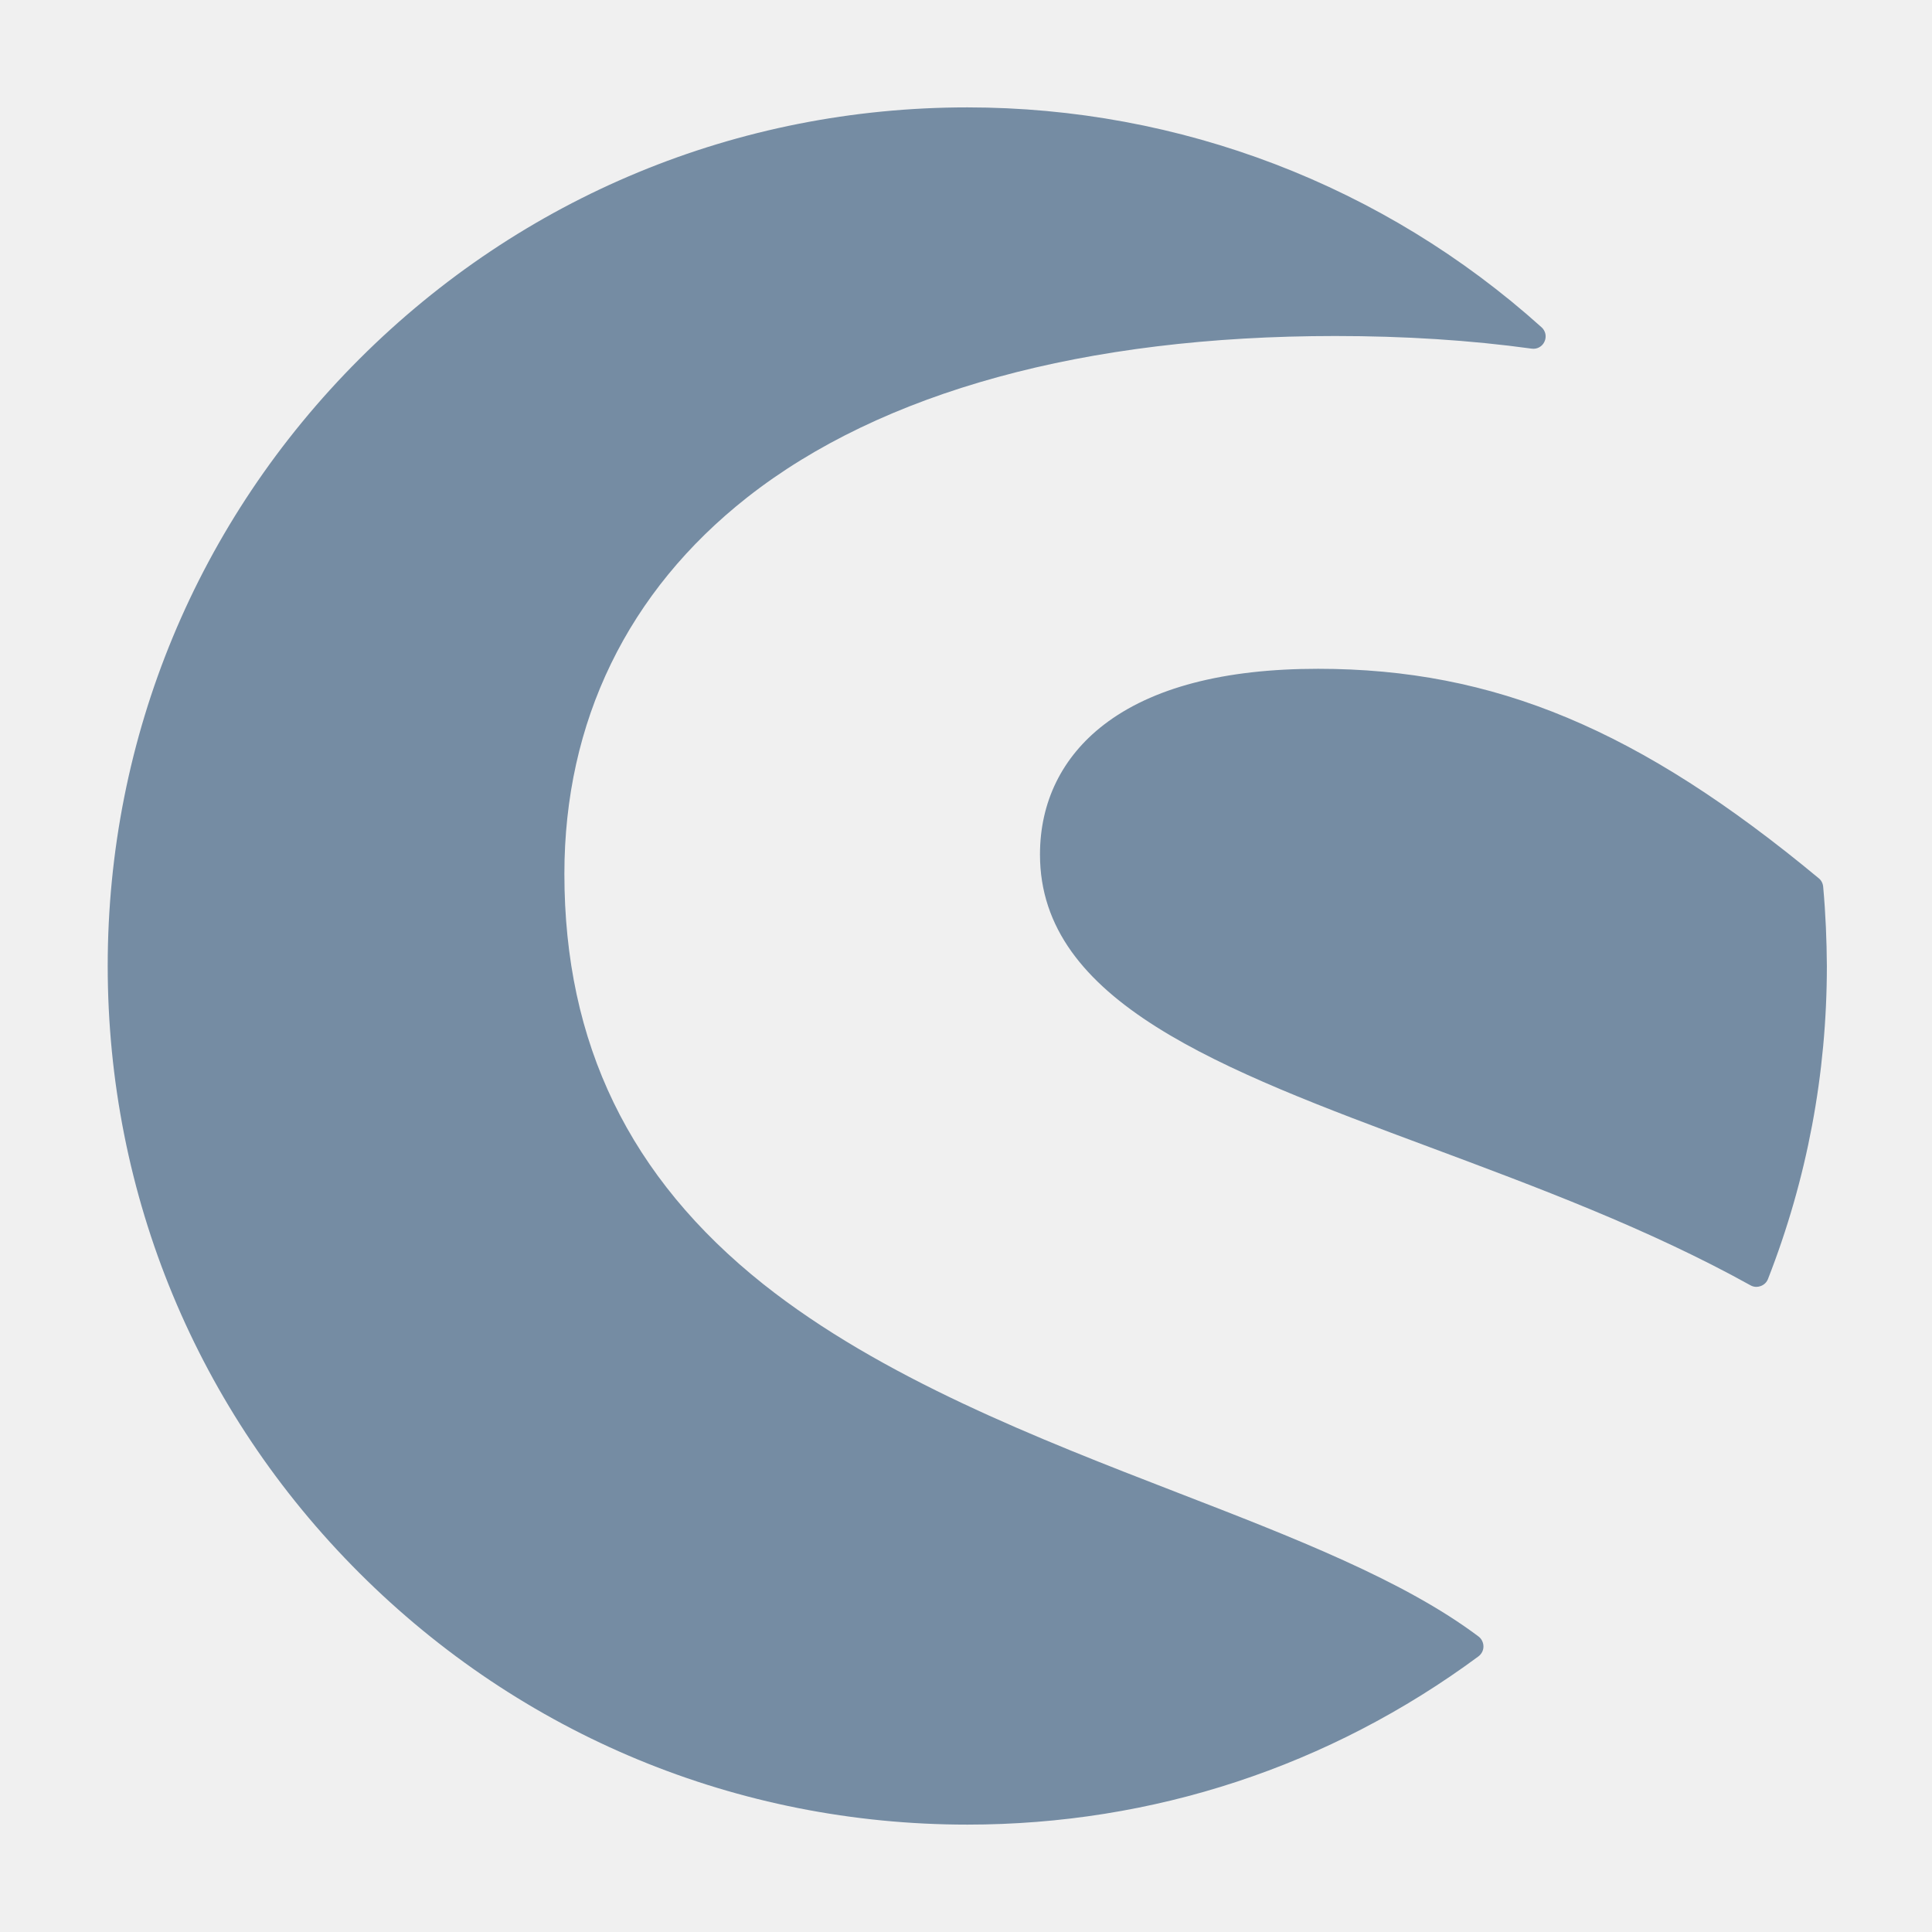
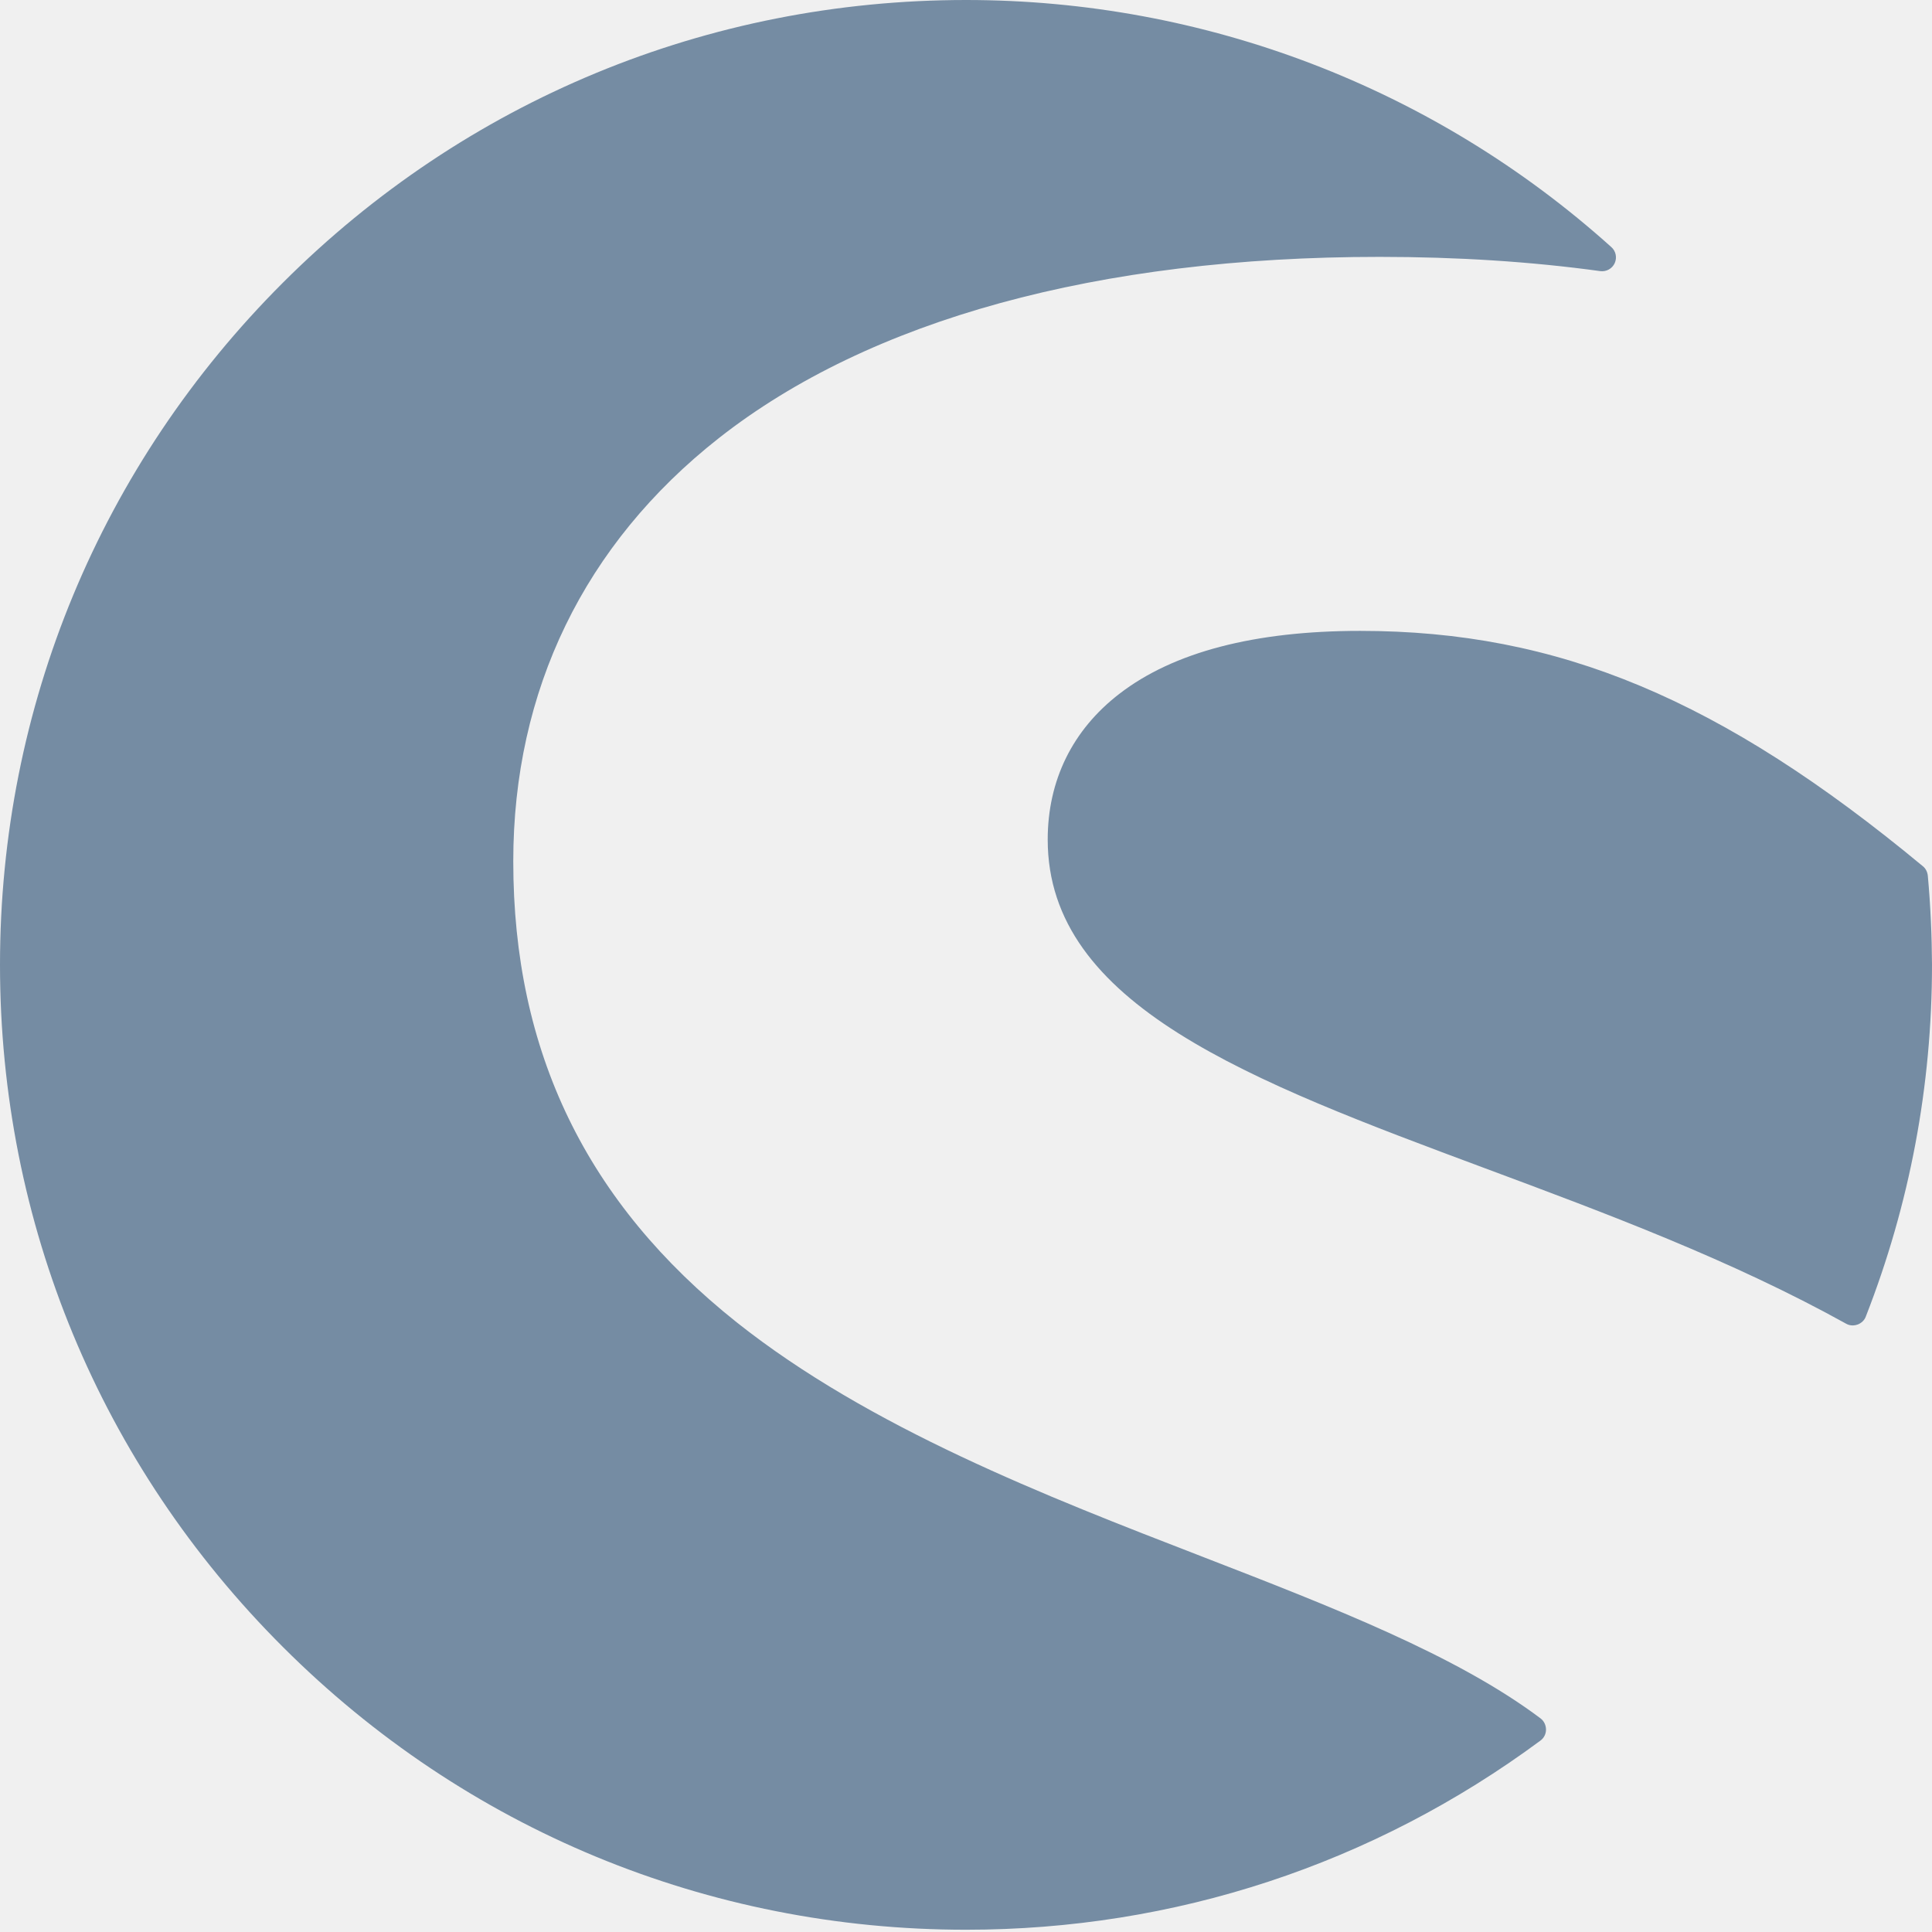
<svg xmlns="http://www.w3.org/2000/svg" width="24" height="24" viewBox="0 0 24 24" fill="none">
-   <path fill-rule="evenodd" clip-rule="evenodd" d="M14.625 18.541C16.072 19.101 17.44 19.632 18.368 20.33C18.406 20.359 18.428 20.406 18.428 20.454C18.428 20.503 18.404 20.547 18.366 20.576C16.517 21.943 14.322 22.666 12.017 22.666C9.163 22.666 6.481 21.555 4.465 19.541C2.448 17.527 1.338 14.848 1.338 11.999C1.338 9.152 2.45 6.473 4.465 4.459C6.483 2.443 9.165 1.334 12.017 1.334C14.656 1.334 17.19 2.303 19.149 4.065C19.2 4.11 19.215 4.182 19.186 4.244C19.159 4.304 19.095 4.341 19.027 4.331C18.267 4.226 17.446 4.174 16.586 4.174C13.476 4.174 10.95 4.868 9.283 6.178C7.797 7.347 7.011 8.964 7.011 10.855C7.011 12.962 7.82 14.629 9.481 15.951C10.948 17.116 12.902 17.874 14.625 18.541ZM22.593 10.91C22.625 10.935 22.644 10.974 22.648 11.014C22.679 11.354 22.692 11.685 22.694 11.999C22.694 13.338 22.448 14.647 21.963 15.887C21.947 15.93 21.913 15.961 21.872 15.976C21.854 15.982 21.837 15.986 21.819 15.986C21.794 15.986 21.769 15.98 21.746 15.967C20.477 15.263 19.093 14.748 17.756 14.249C15.16 13.282 12.919 12.447 12.919 10.615C12.919 9.962 13.193 9.404 13.711 9.004C14.309 8.543 15.205 8.308 16.373 8.308C18.564 8.308 20.366 9.062 22.593 10.91Z" fill="#758CA3" />
+   <g clip-path="url(#clip0_204_33)">
+     <path fill-rule="evenodd" clip-rule="evenodd" d="M14.932 19.336C16.558 19.966 18.095 20.563 19.138 21.347C19.181 21.38 19.205 21.432 19.205 21.486C19.205 21.541 19.179 21.591 19.135 21.623C17.058 23.159 14.591 23.972 12.001 23.972C8.794 23.972 5.78 22.724 3.515 20.46C1.247 18.197 0 15.187 0 11.985C0 8.785 1.249 5.775 3.515 3.511C5.782 1.246 8.796 0 12.001 0C14.966 0 17.814 1.089 20.016 3.069C20.073 3.119 20.09 3.2 20.058 3.27C20.027 3.337 19.955 3.378 19.879 3.368C19.024 3.25 18.102 3.191 17.136 3.191C13.641 3.191 10.802 3.971 8.929 5.443C7.259 6.757 6.376 8.574 6.376 10.7C6.376 13.067 7.285 14.941 9.151 16.426C10.8 17.735 12.995 18.587 14.932 19.336ZM23.887 10.761C23.922 10.789 23.943 10.832 23.948 10.878C23.983 11.259 23.998 11.632 24 11.985C24 13.49 23.723 14.96 23.178 16.354C23.161 16.402 23.121 16.437 23.076 16.454C23.056 16.461 23.036 16.465 23.017 16.465C22.988 16.465 22.96 16.459 22.934 16.444C21.508 15.653 19.953 15.073 18.451 14.514C15.533 13.427 13.015 12.488 13.015 10.43C13.015 9.695 13.322 9.068 13.905 8.619C14.576 8.101 15.584 7.837 16.896 7.837C19.358 7.837 21.384 8.685 23.887 10.761Z" fill="#758CA3" />
+   </g>
+   <defs>
+     <clipPath id="clip0_204_33">
+       <rect width="24" height="24" fill="white" />
+     </clipPath>
+   </defs>
</svg>
